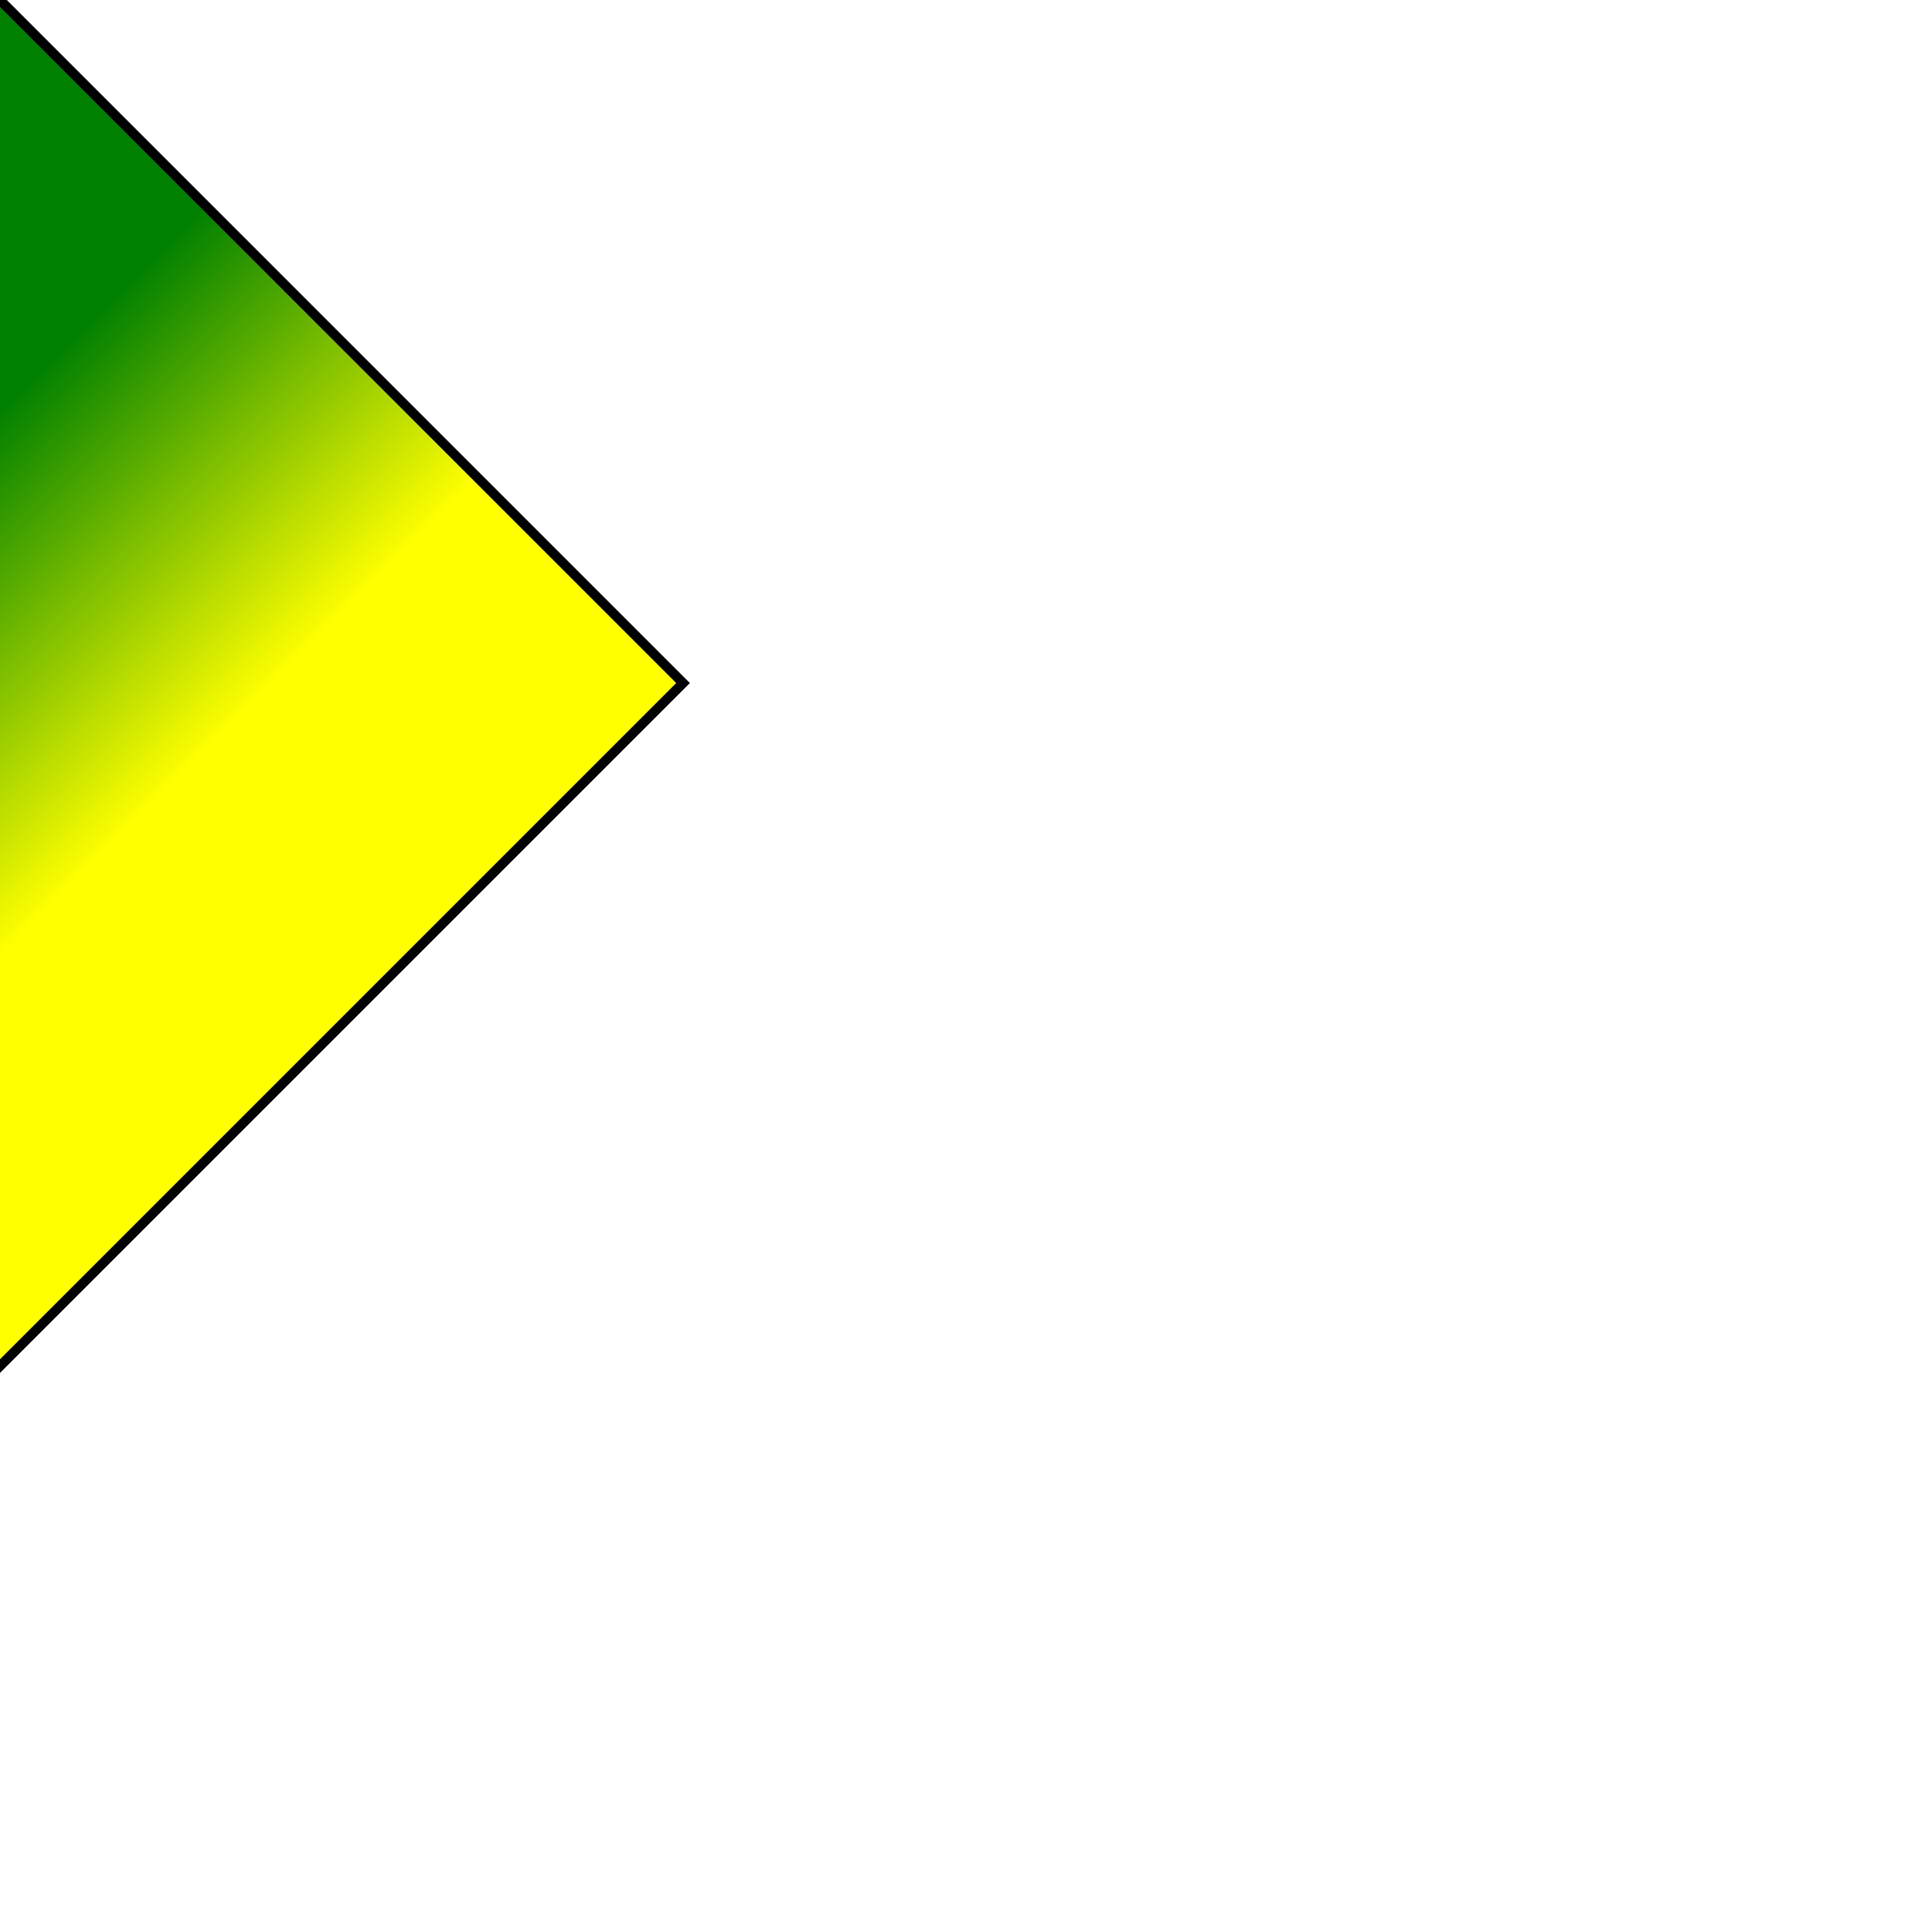
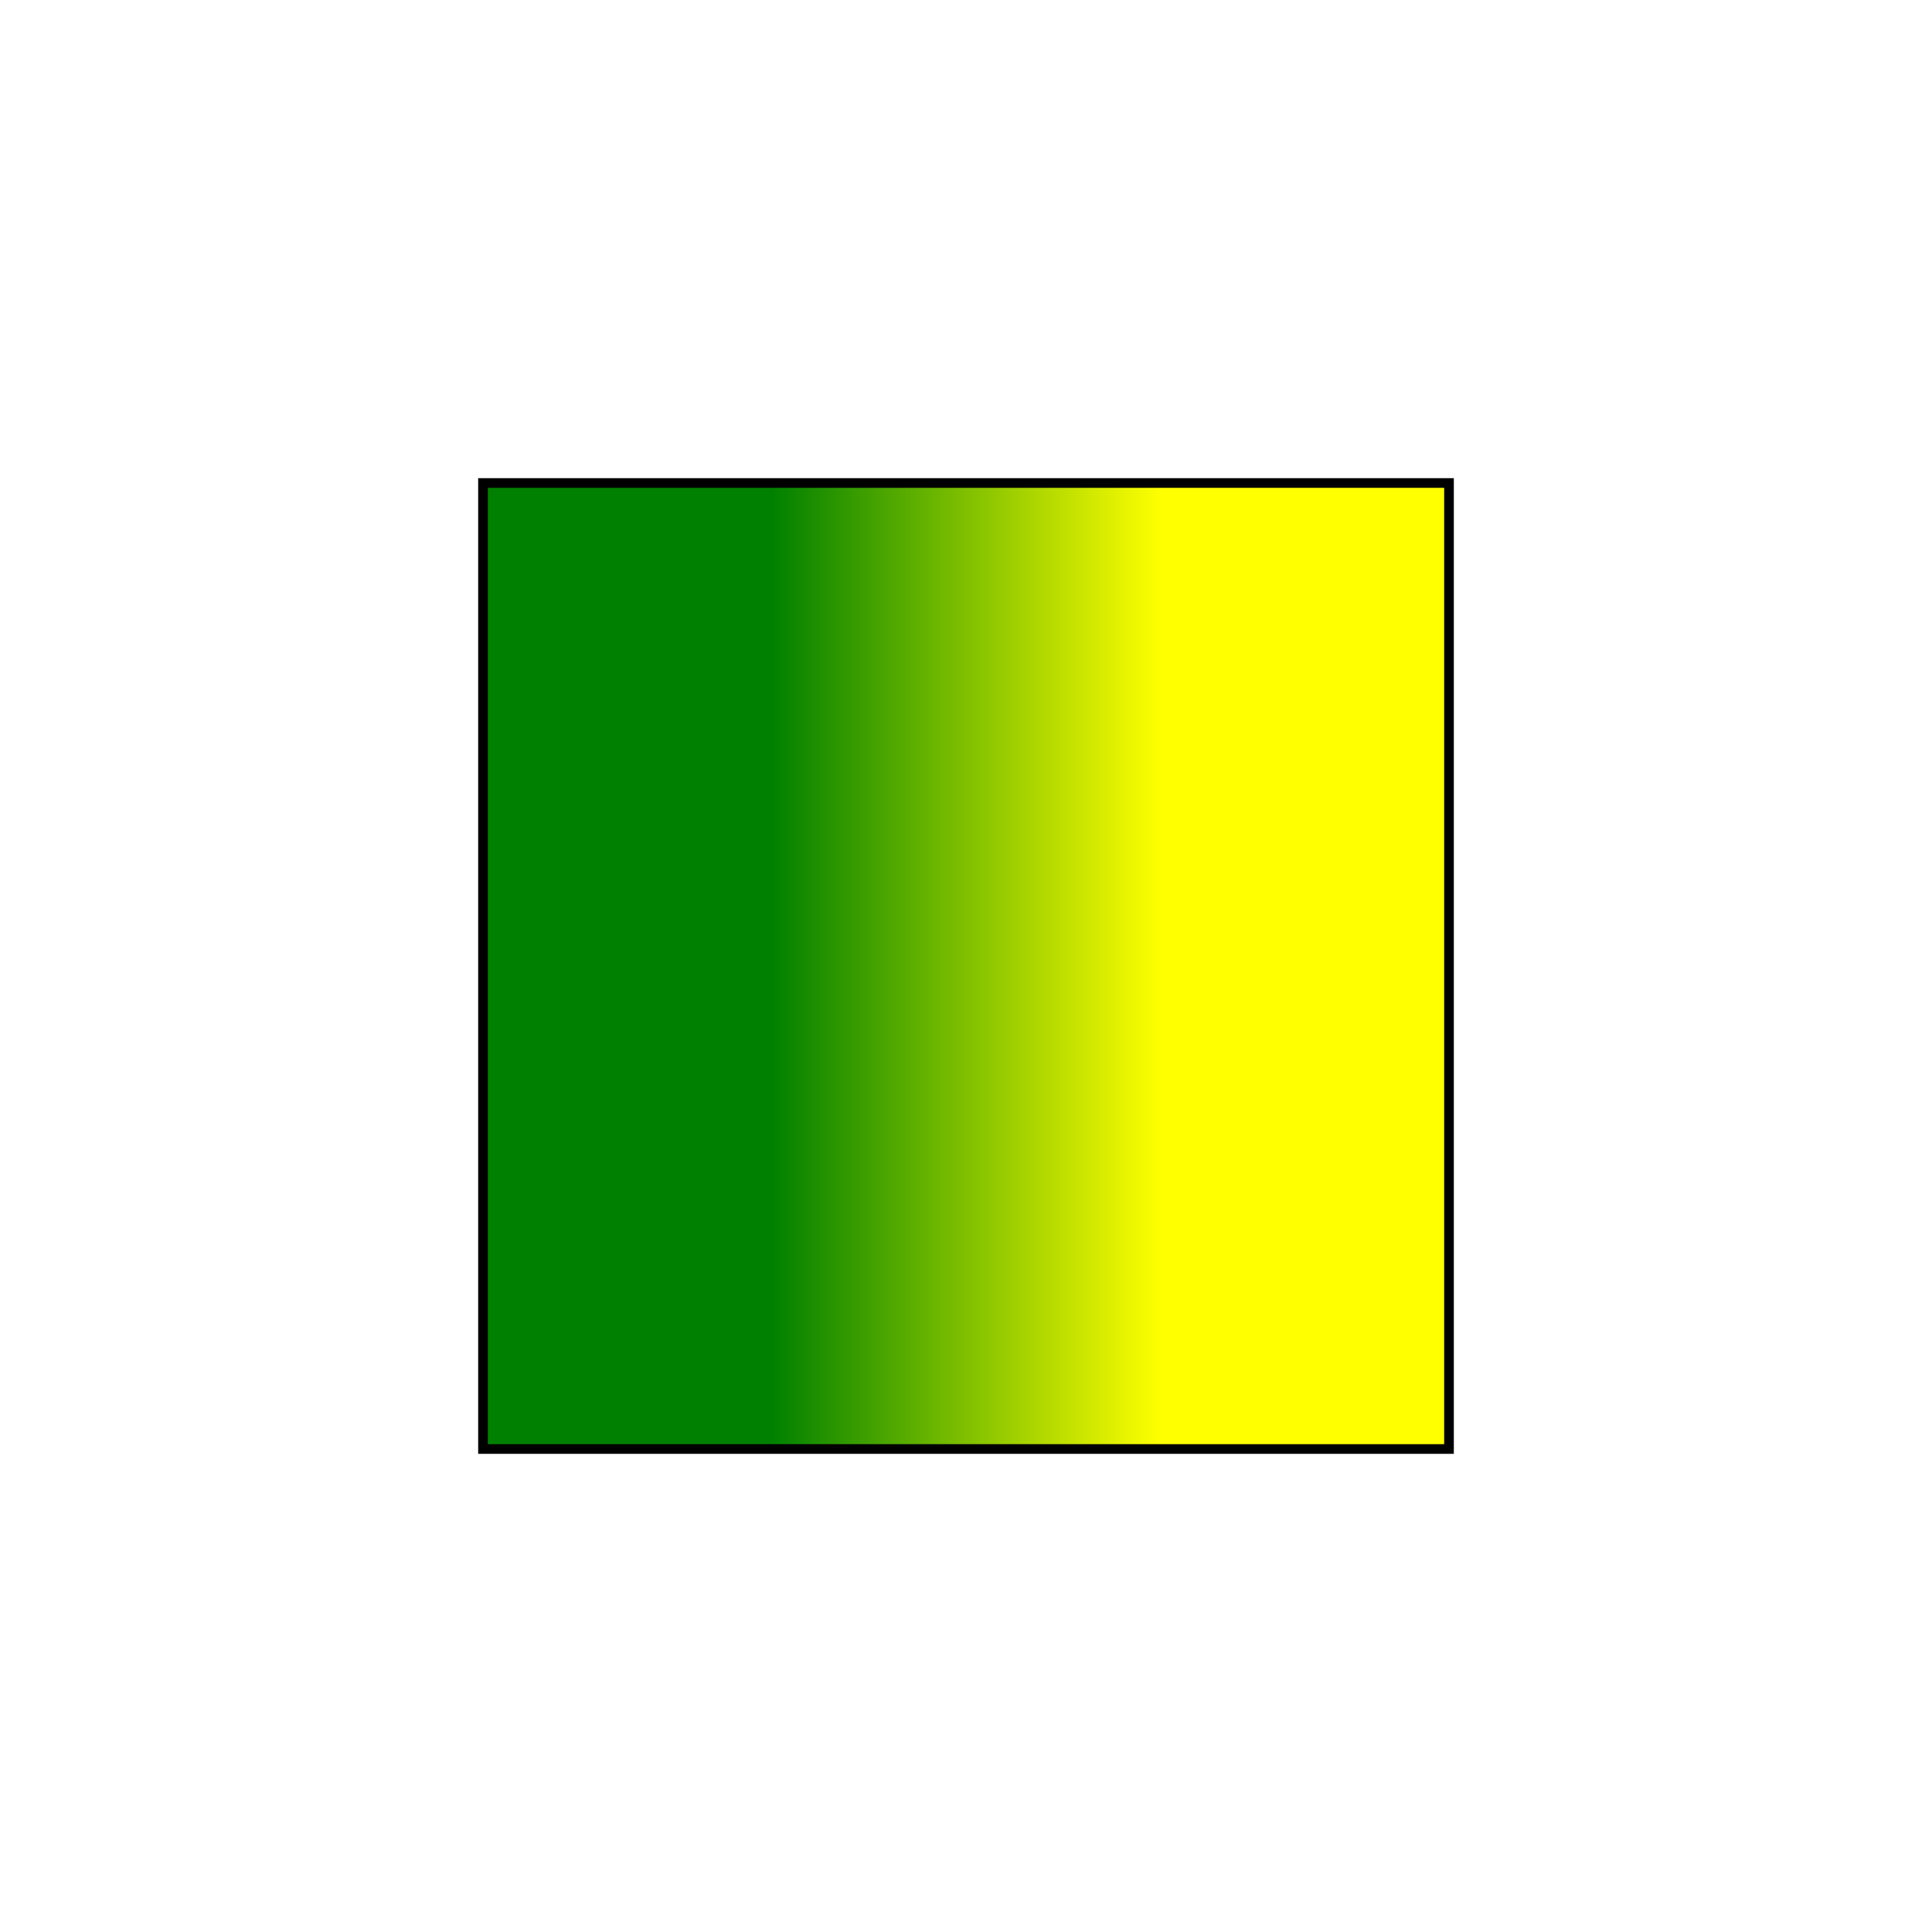
<svg xmlns="http://www.w3.org/2000/svg" id="svg1" viewBox="0 0 200 200">
  <linearGradient id="lg1">
    <stop offset="0.3" stop-color="green" />
    <stop offset="0.7" stop-color="yellow" />
  </linearGradient>
-   <rect id="rect1" transform="rotate(45)" width="100" height="100" stroke="black" fill="url(#lg1)" />
+   <rect id="rect1" transform="translate(50 50)" width="100" height="100" stroke="black" fill="url(#lg1)" />
</svg>
